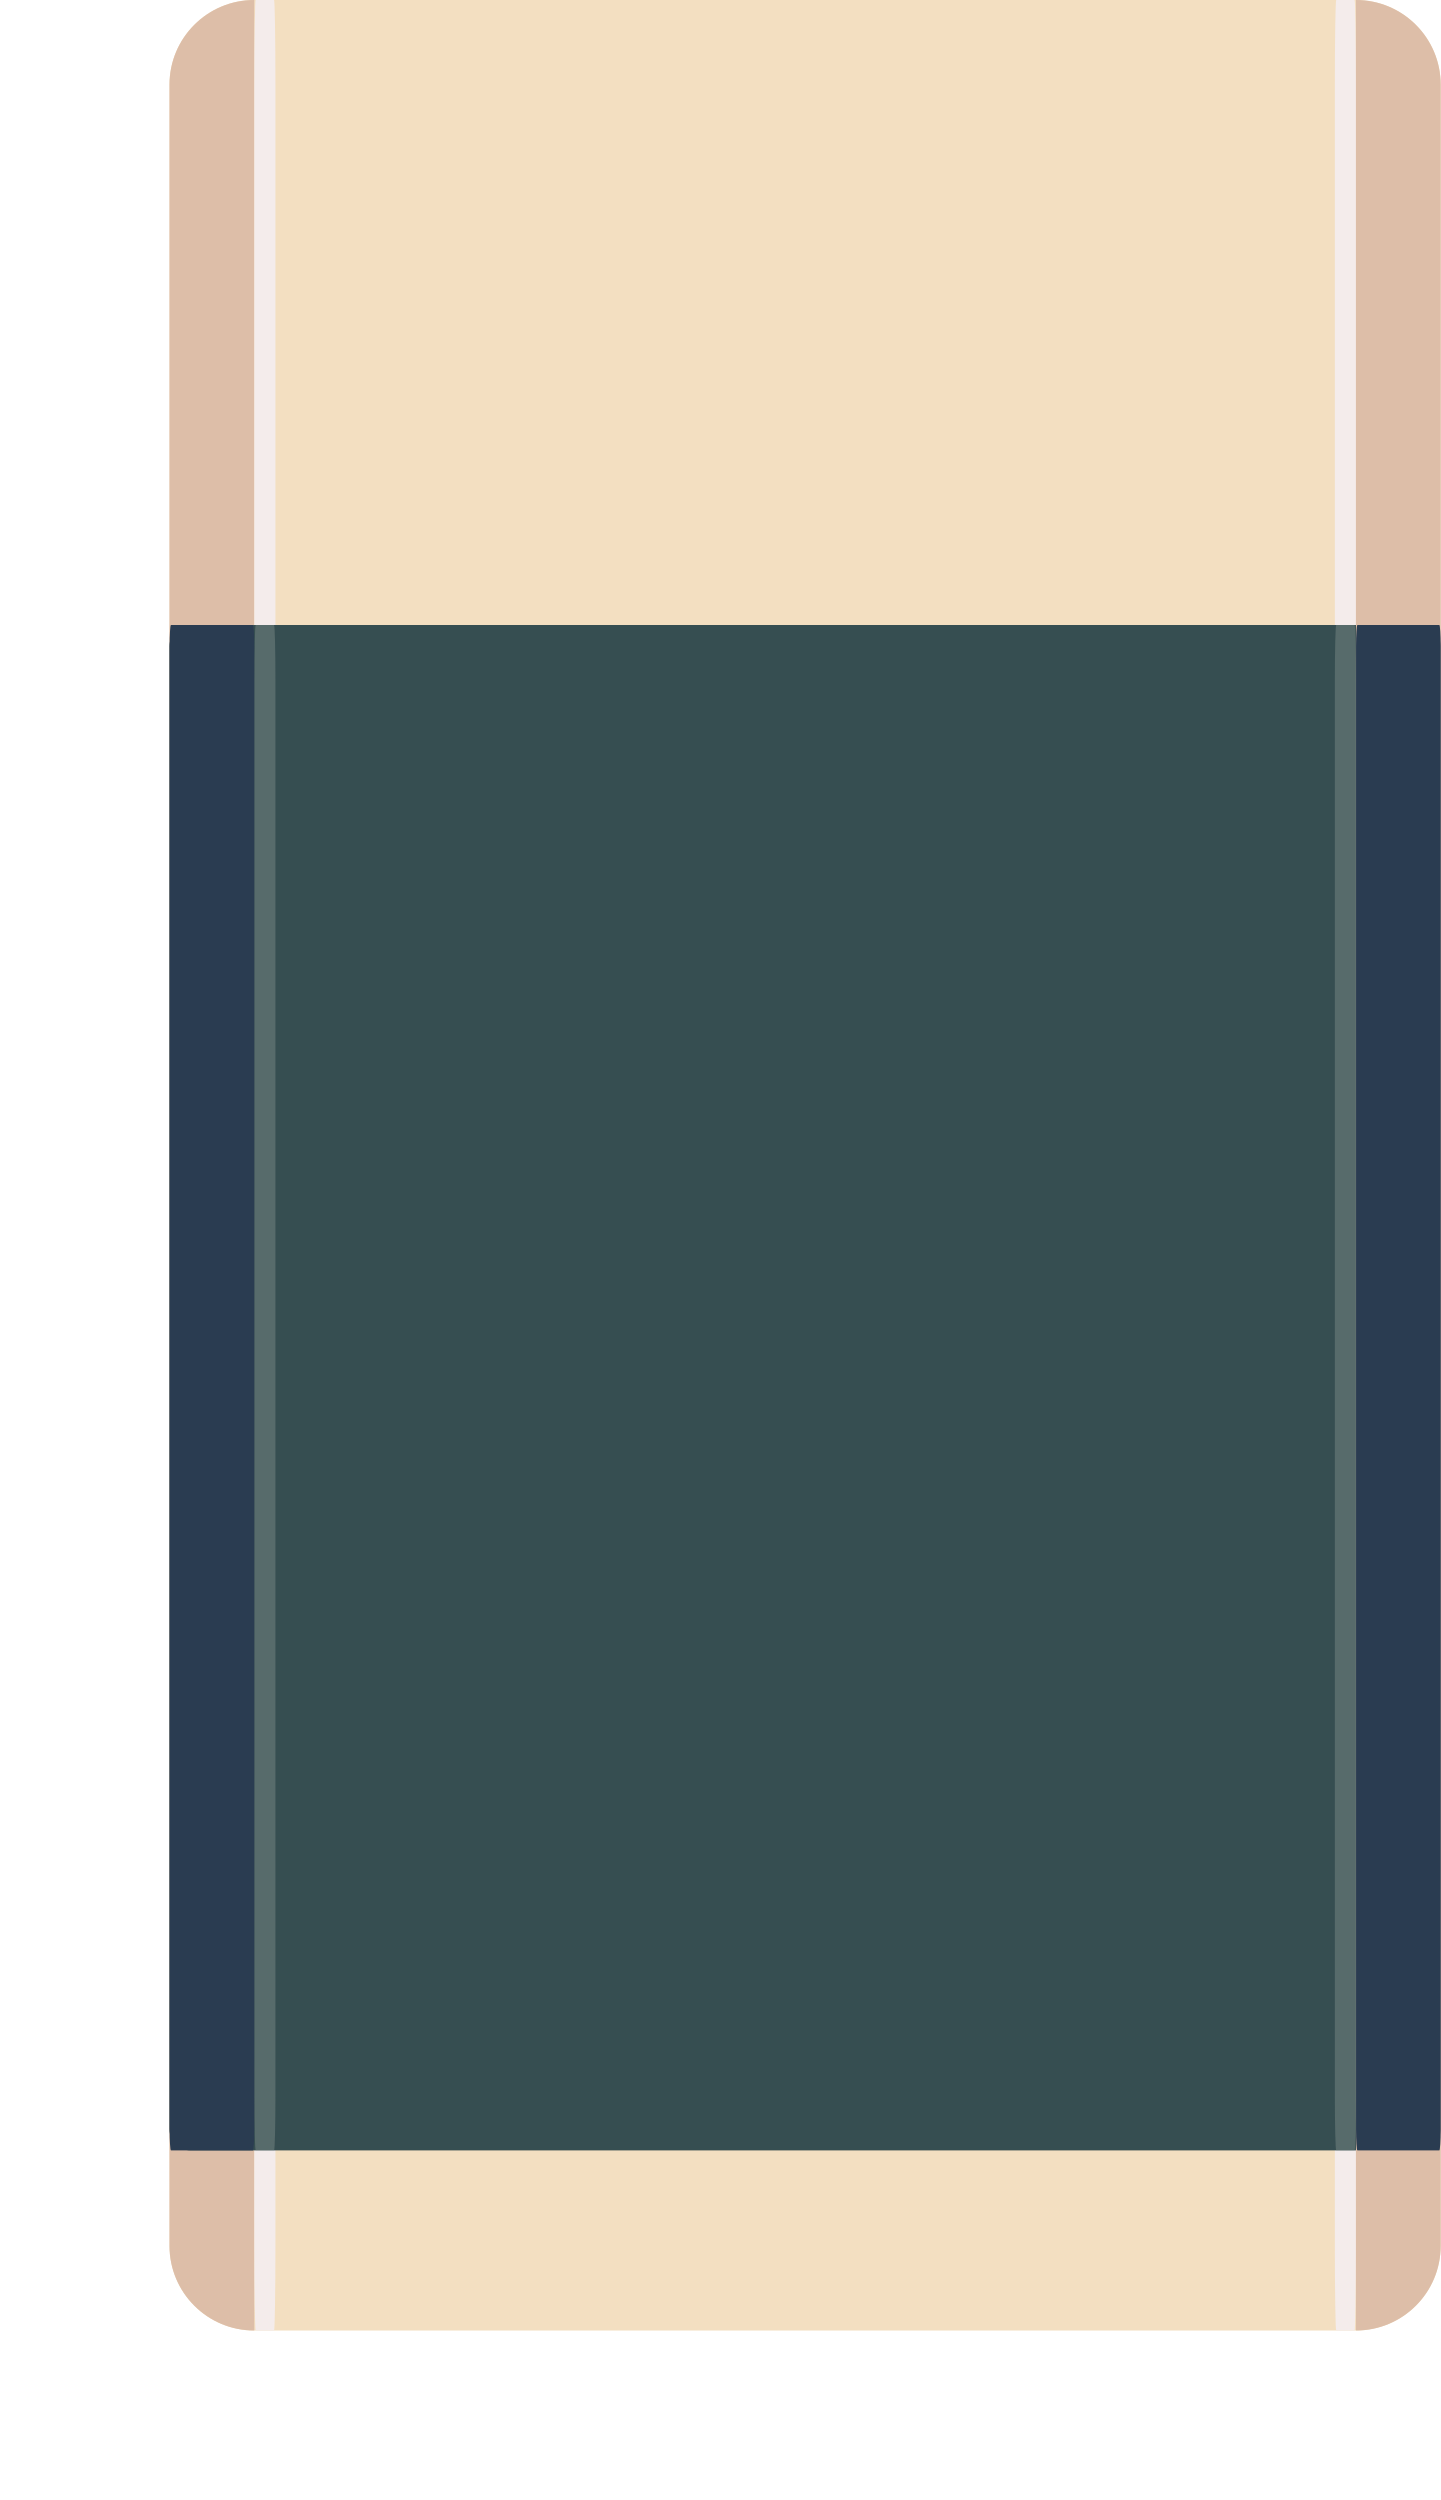
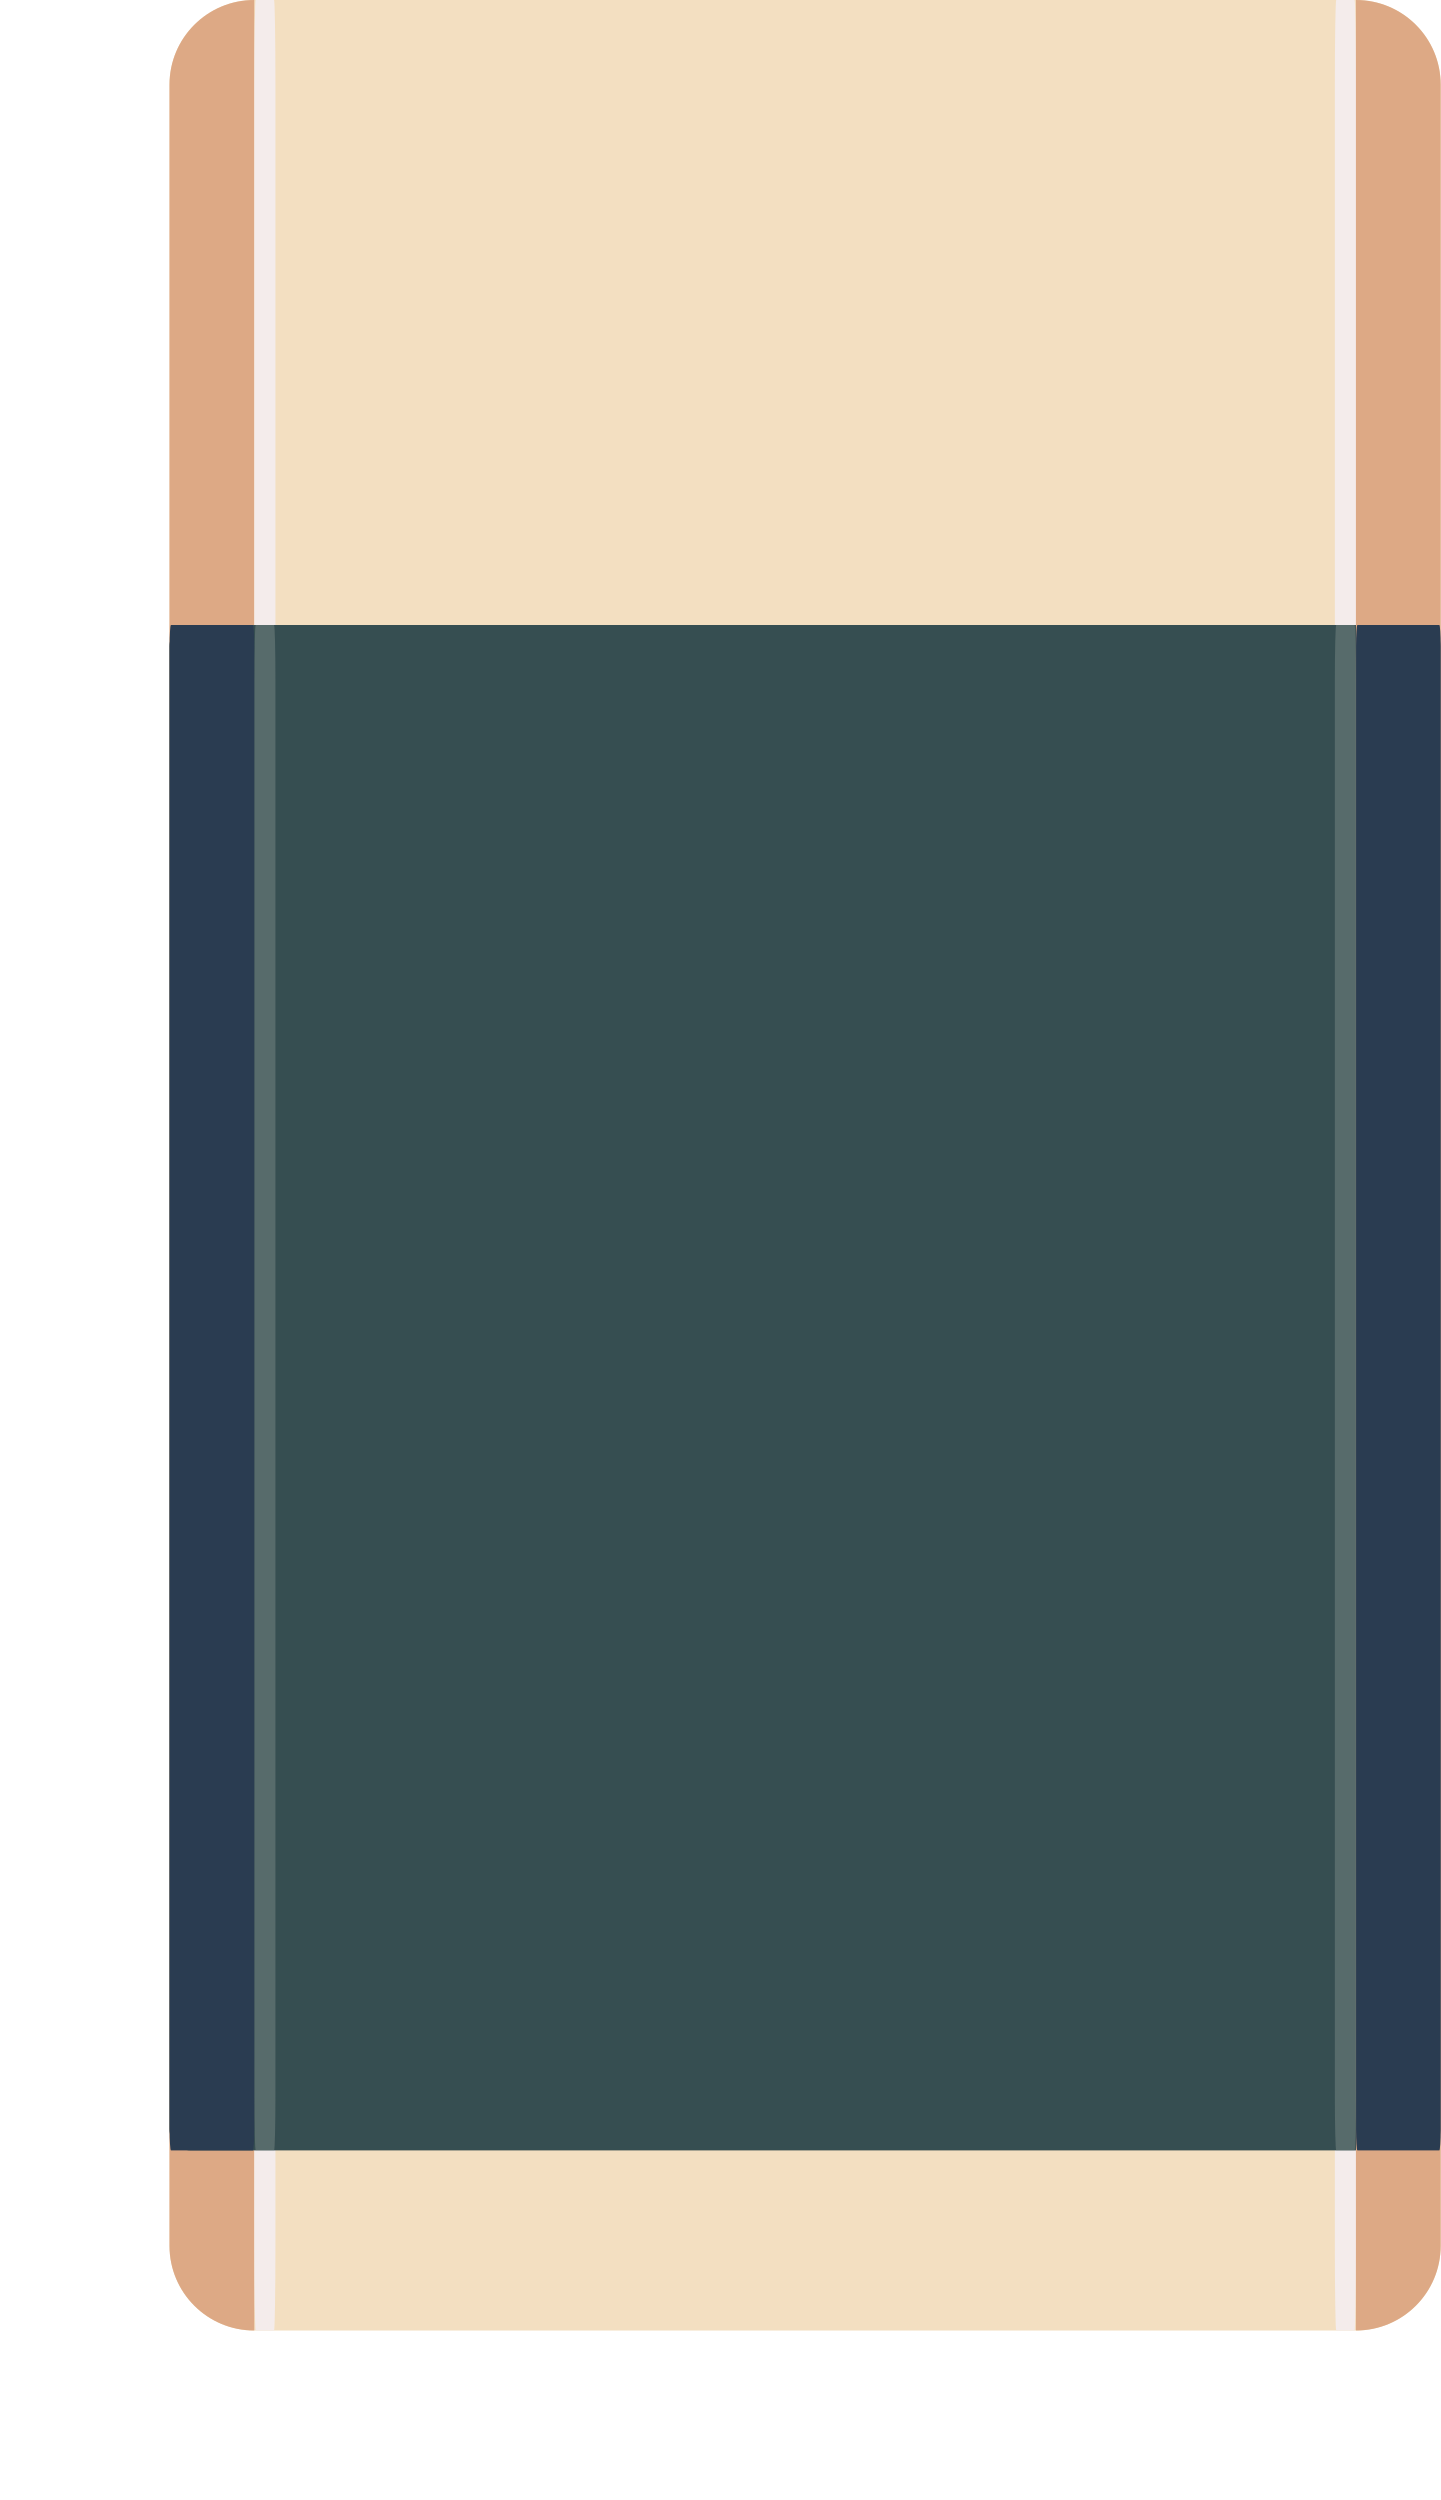
<svg xmlns="http://www.w3.org/2000/svg" width="136" height="236" viewBox="0 0 136 236" fill="none">
  <g style="mix-blend-mode:soft-light" opacity="0.2">
    <path d="M108 16H20C8.954 16 0 24.954 0 36V216C0 227.046 8.954 236 20 236H108C119.046 236 128 227.046 128 216V36C128 24.954 119.046 16 108 16Z" fill="#2A3C51" />
  </g>
  <g style="mix-blend-mode:soft-light" opacity="0.4">
    <path d="M124 12H24C17.373 12 12 17.373 12 24V212C12 218.627 17.373 224 24 224H124C130.627 224 136 218.627 136 212V24C136 17.373 130.627 12 124 12Z" fill="#2A3C51" />
  </g>
  <path d="M128 220H24C19.58 220 16 216.42 16 212V8C16 3.58 19.58 0 24 0H128C132.42 0 136 3.58 136 8V212C136 216.42 132.42 220 128 220Z" fill="#F3DFC1" />
-   <path d="M24 220C19.58 220 16 216.42 16 212V8C16 3.58 19.58 0 24 0V220Z" fill="#DDBEA8" />
+   <path d="M24 220C19.58 220 16 216.42 16 212V8C16 3.58 19.58 0 24 0V220Z" fill="#DDA985" />
  <path d="M25.87 220H24.14C24.07 220 24.01 216.42 24.01 212V8C24.01 3.58 24.07 0 24.14 0H25.87C25.94 0 26 3.58 26 8V212C26 216.42 25.94 220 25.87 220Z" fill="#F4ECEB" />
  <path d="M127.87 220H126.14C126.07 220 126.01 216.42 126.01 212V8C126.01 3.58 126.07 0 126.14 0H127.87C127.94 0 128 3.58 128 8V212C128 216.42 127.94 220 127.87 220Z" fill="#F4ECEB" />
  <path d="M134 203H18C16.9 203 16 202.1 16 201V61C16 59.9 16.9 59 18 59H134C135.1 59 136 59.9 136 61V201C136 202.1 135.1 203 134 203Z" fill="#364E51" />
  <path d="M25.87 203H24.14C24.07 203 24.01 200.66 24.01 197.76V64.24C24.01 61.35 24.07 59 24.14 59H25.87C25.94 59 26 61.34 26 64.24V197.77C26 200.66 25.94 203 25.87 203Z" fill="#8A9792" fill-opacity="0.4" />
  <path d="M127.87 203H126.14C126.07 203 126.01 200.66 126.01 197.76V64.24C126.01 61.35 126.07 59 126.14 59H127.87C127.94 59 128 61.34 128 64.24V197.77C128 200.66 127.94 203 127.87 203Z" fill="#8A9792" fill-opacity="0.4" />
-   <path d="M128 220C132.42 220 136 216.42 136 212V8C136 3.58 132.42 0 128 0V220Z" fill="#DDBEA8" />
+   <path d="M128 220C132.42 220 136 216.42 136 212V8C136 3.58 132.42 0 128 0V220Z" fill="#DDA985" />
  <path d="M23.87 203H16.14C16.07 203 16.01 202.1 16.01 201V61C16.01 59.9 16.07 59 16.14 59H23.87C23.94 59 24 59.9 24 61V201C24 202.1 23.94 203 23.87 203Z" fill="#2A3C51" />
  <path d="M135.87 203H128.14C128.07 203 128.01 202.1 128.01 201V61C128.01 59.9 128.07 59 128.14 59H135.87C135.94 59 136 59.9 136 61V201C136 202.1 135.94 203 135.87 203Z" fill="#2A3C51" />
</svg>
